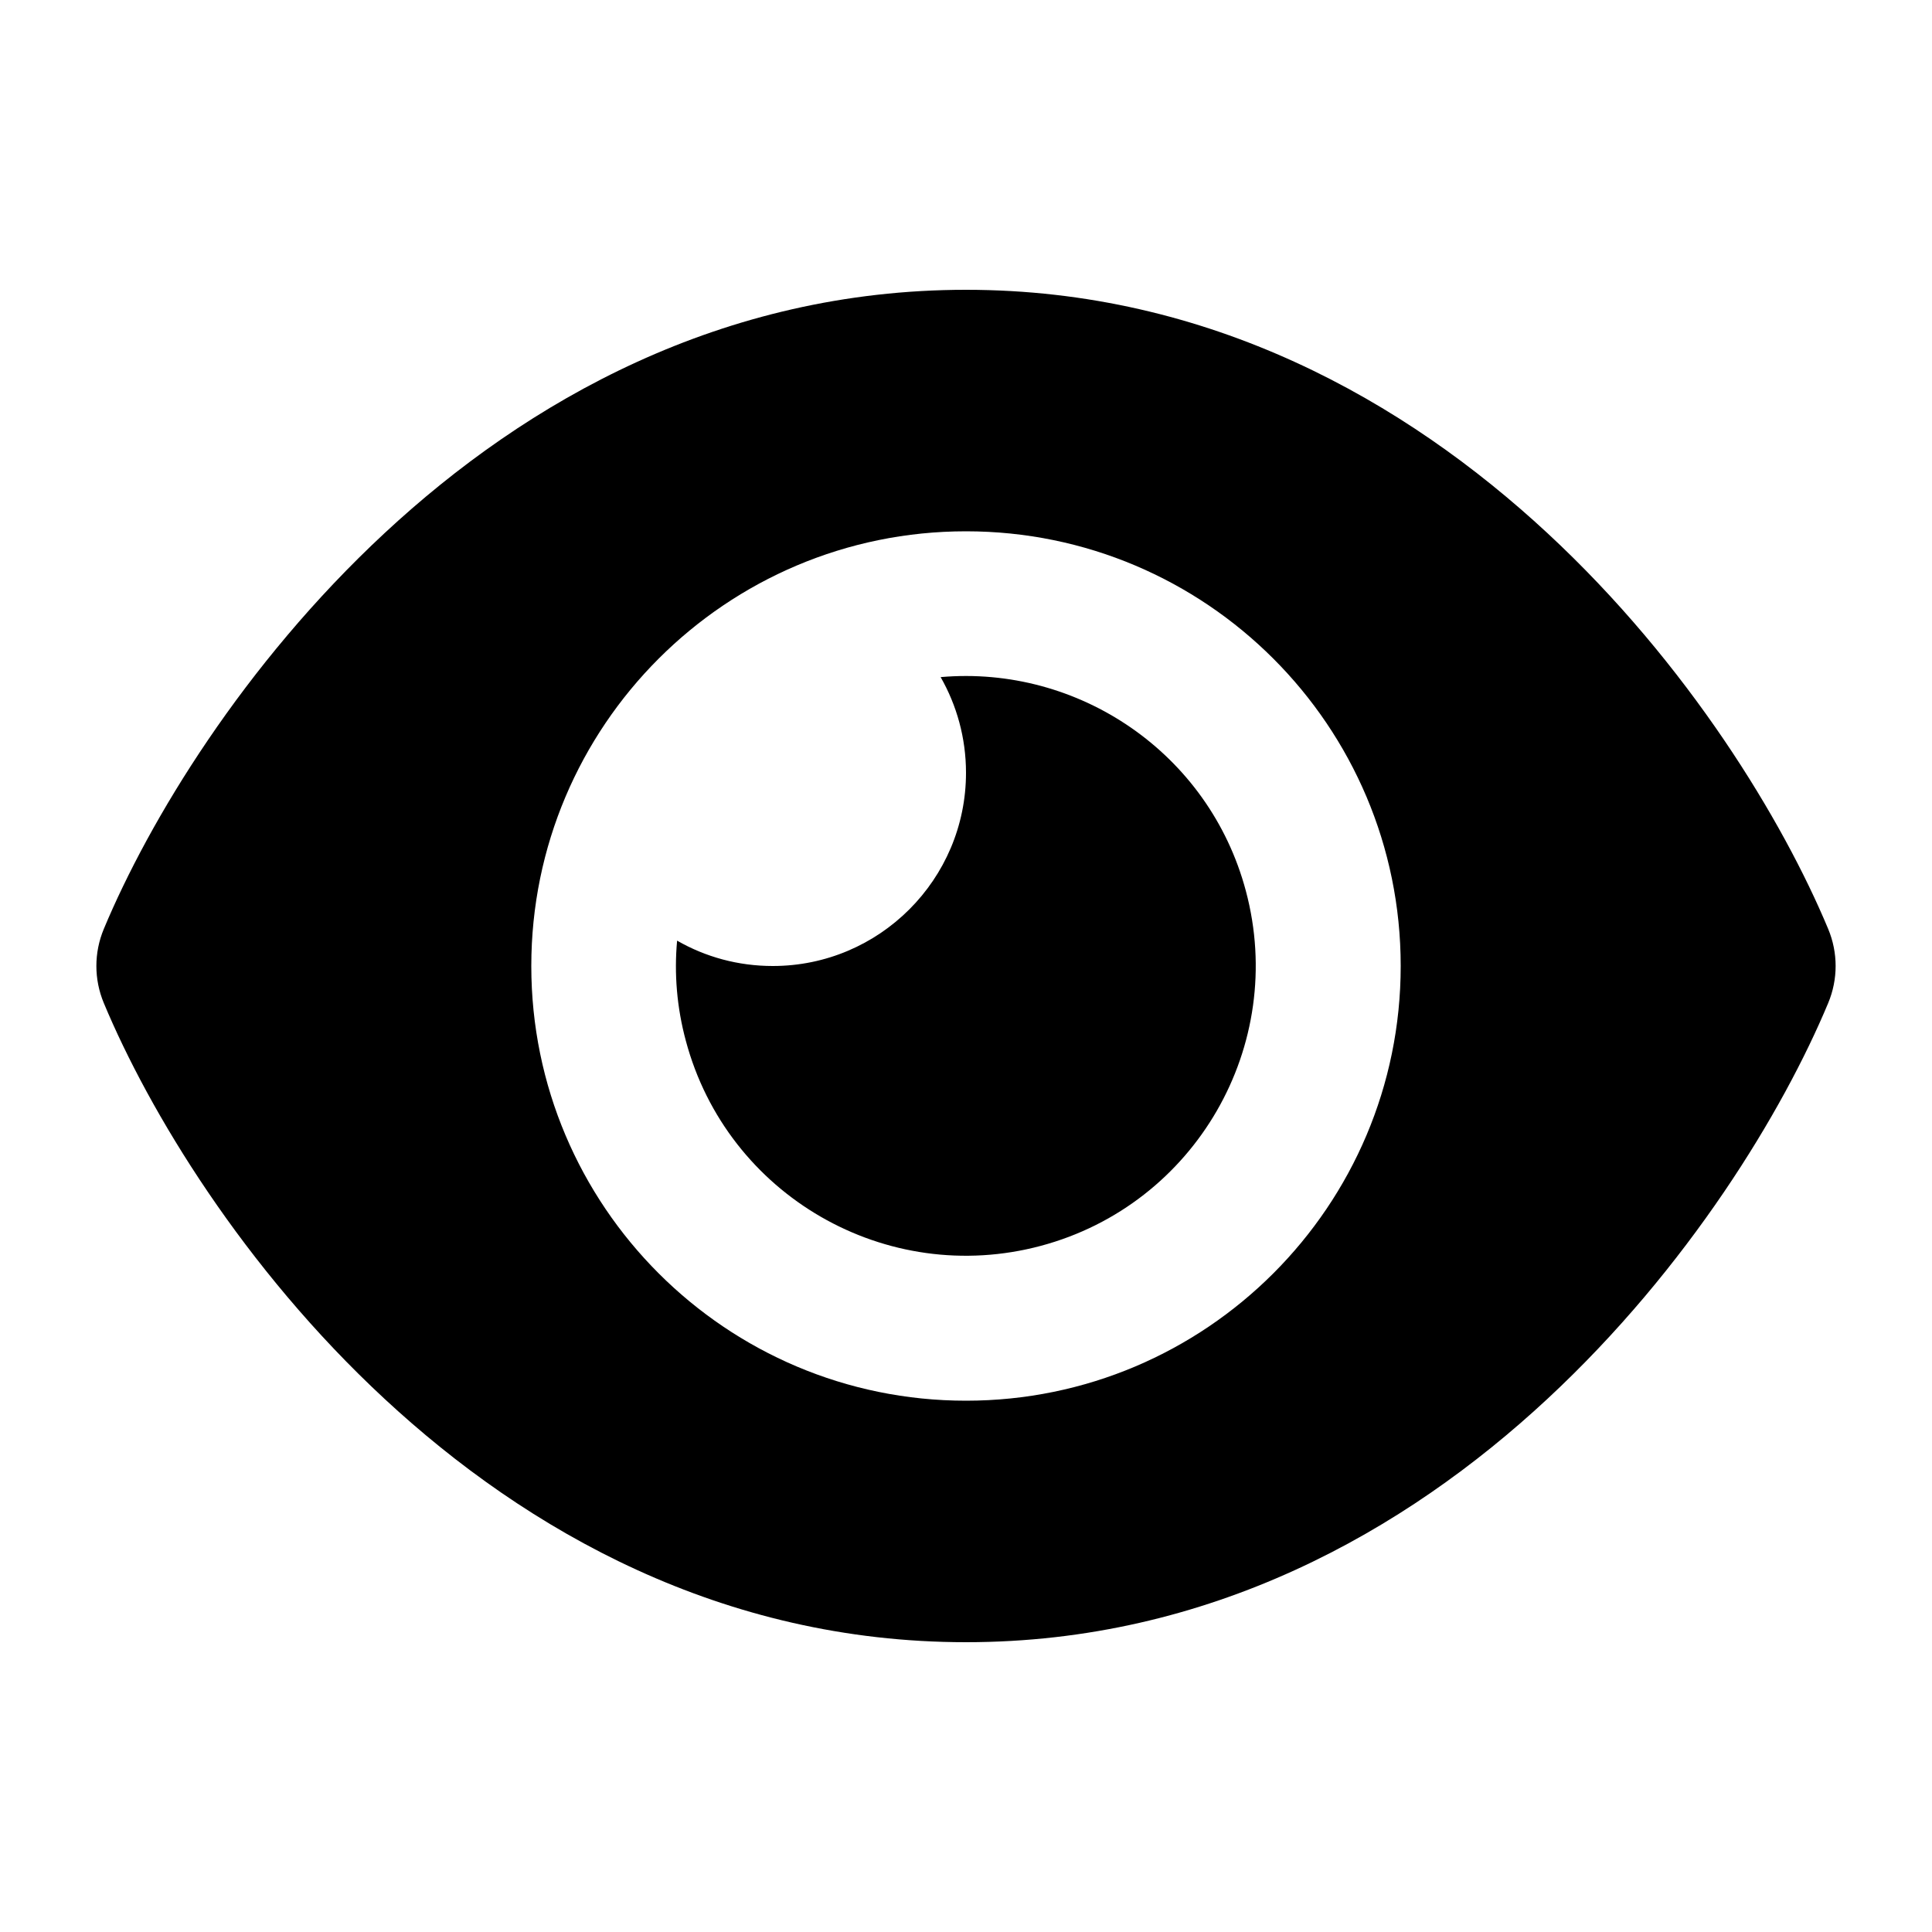
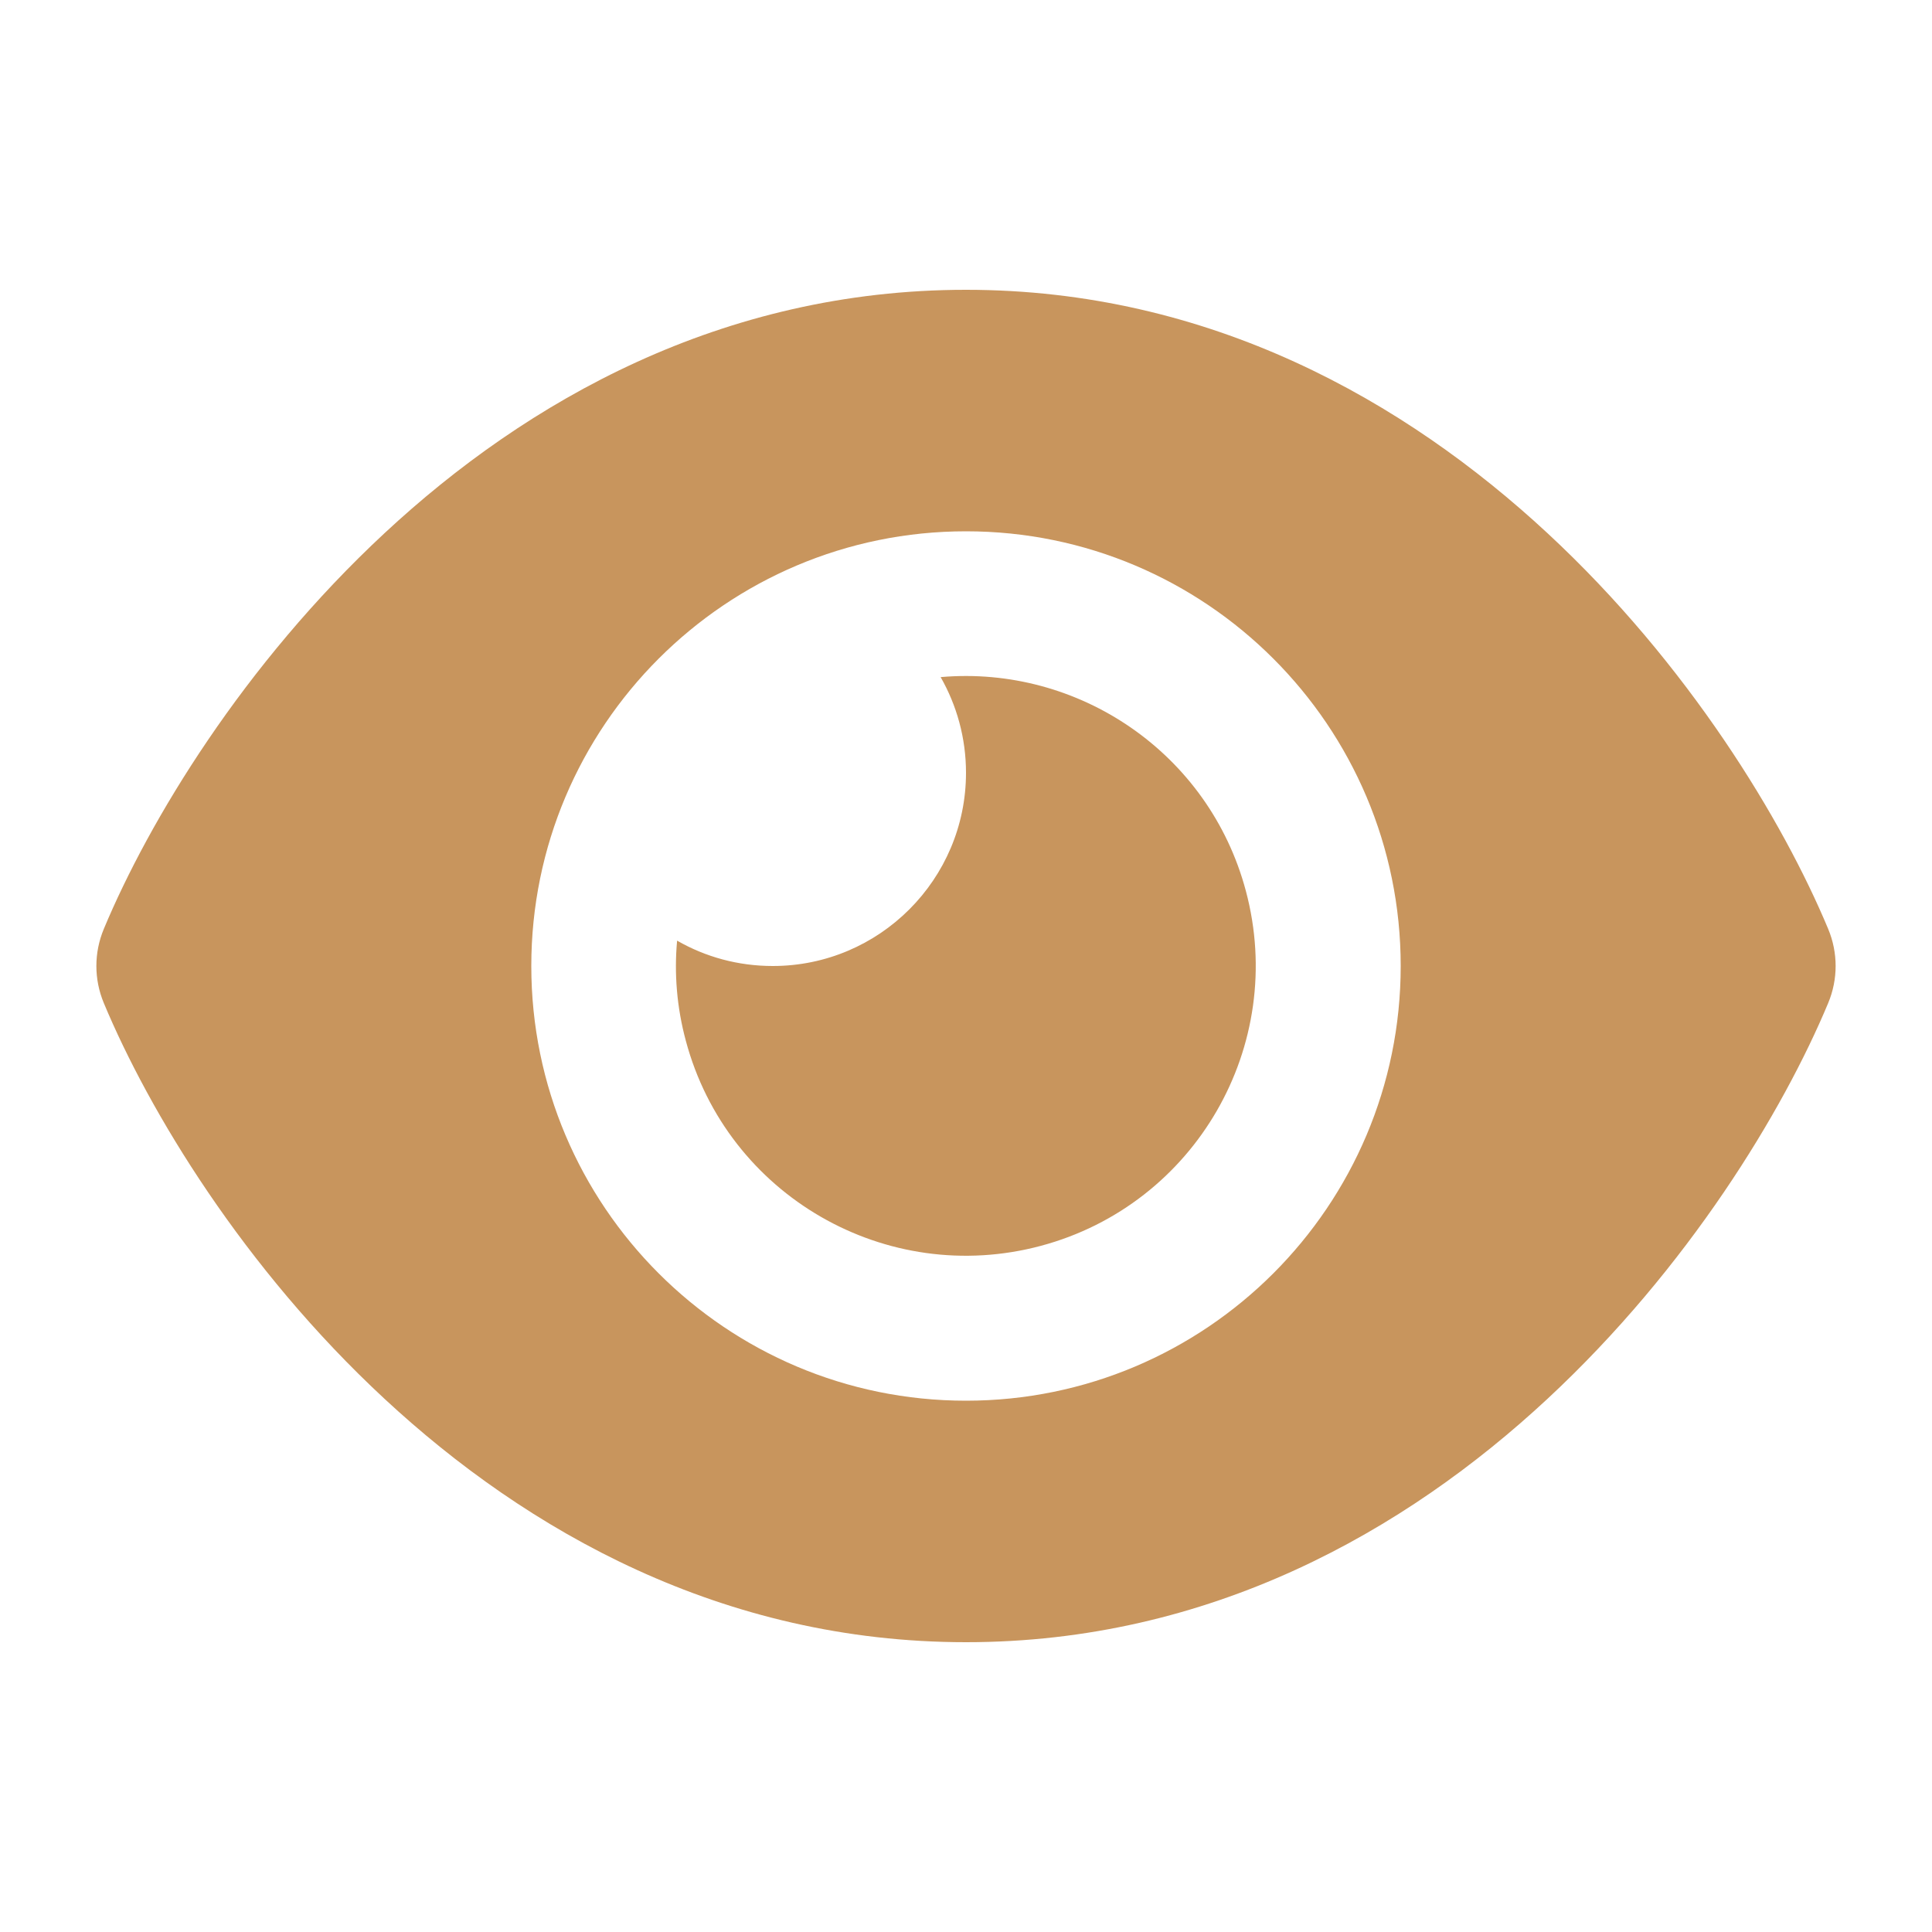
<svg xmlns="http://www.w3.org/2000/svg" viewBox="0 0 640 640">
-   <path d="M320 96C239.2 96 174.5 132.8 127.4 176.6C80.6 220.1 49.3 272 34.4 307.7C31.1 315.6 31.1 324.4 34.4 332.3C49.3 368 80.6 420 127.4 463.4C174.5 507.1 239.2 544 320 544C400.8 544 465.5 507.2 512.6 463.4C559.4 419.9 590.7 368 605.6 332.3C608.9 324.4 608.9 315.6 605.6 307.7C590.7 272 559.4 220 512.6 176.6C465.5 132.9 400.8 96 320 96zM176 320C176 240.5 240.5 176 320 176C399.5 176 464 240.5 464 320C464 399.5 399.5 464 320 464C240.5 464 176 399.5 176 320zM320 256C320 291.3 291.3 320 256 320C244.5 320 233.7 317 224.3 311.6C223.3 322.5 224.2 333.7 227.2 344.8C240.9 396 293.6 426.4 344.8 412.7C396 399 426.4 346.3 412.7 295.1C400.5 249.4 357.2 220.3 311.6 224.3C316.9 233.6 320 244.4 320 256z" />
+   <path fill="#c8955d" d="M320 96C239.2 96 174.5 132.8 127.4 176.6C80.6 220.1 49.3 272 34.4 307.7C31.1 315.6 31.1 324.4 34.4 332.3C49.3 368 80.6 420 127.4 463.4C174.5 507.1 239.2 544 320 544C400.8 544 465.5 507.2 512.6 463.4C559.4 419.9 590.7 368 605.6 332.3C608.9 324.4 608.9 315.6 605.6 307.7C590.7 272 559.4 220 512.6 176.6C465.5 132.9 400.8 96 320 96zM176 320C176 240.5 240.5 176 320 176C399.5 176 464 240.5 464 320C464 399.5 399.5 464 320 464C240.5 464 176 399.5 176 320zM320 256C320 291.3 291.3 320 256 320C244.5 320 233.7 317 224.3 311.6C223.3 322.5 224.2 333.7 227.2 344.8C240.9 396 293.6 426.4 344.8 412.7C396 399 426.4 346.3 412.7 295.1C400.5 249.4 357.2 220.3 311.6 224.3C316.9 233.6 320 244.4 320 256z" />
</svg>
